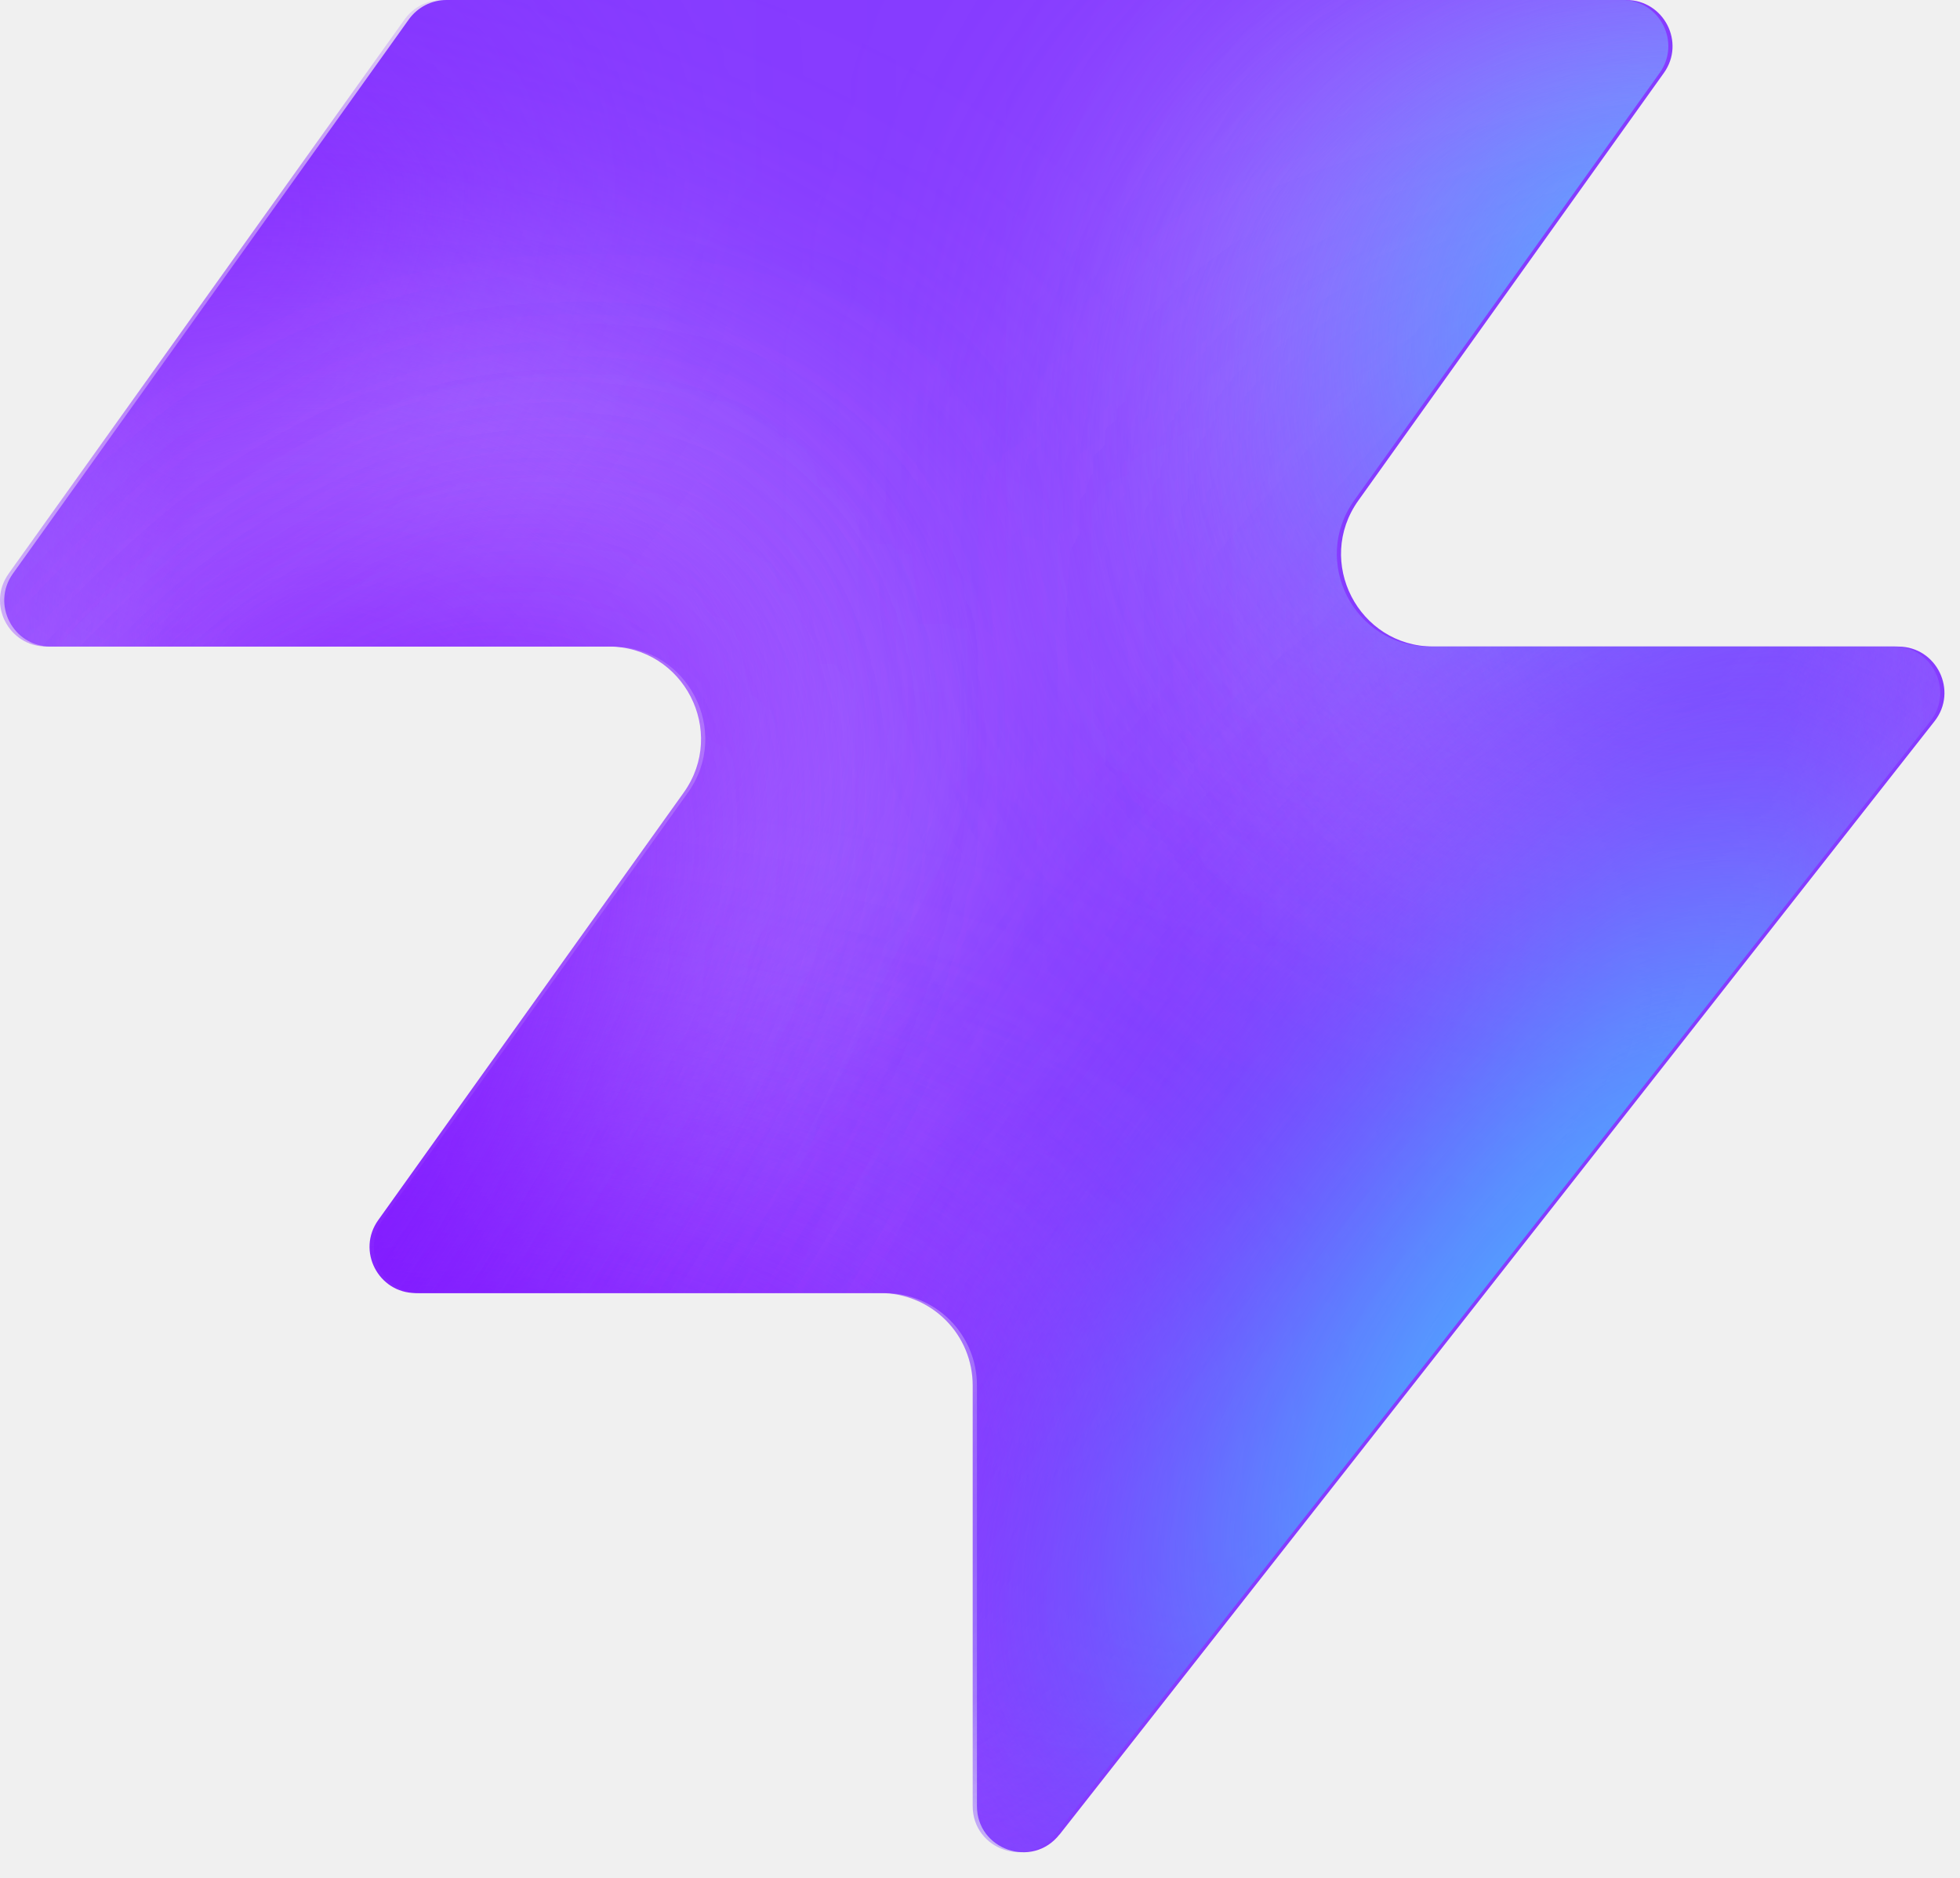
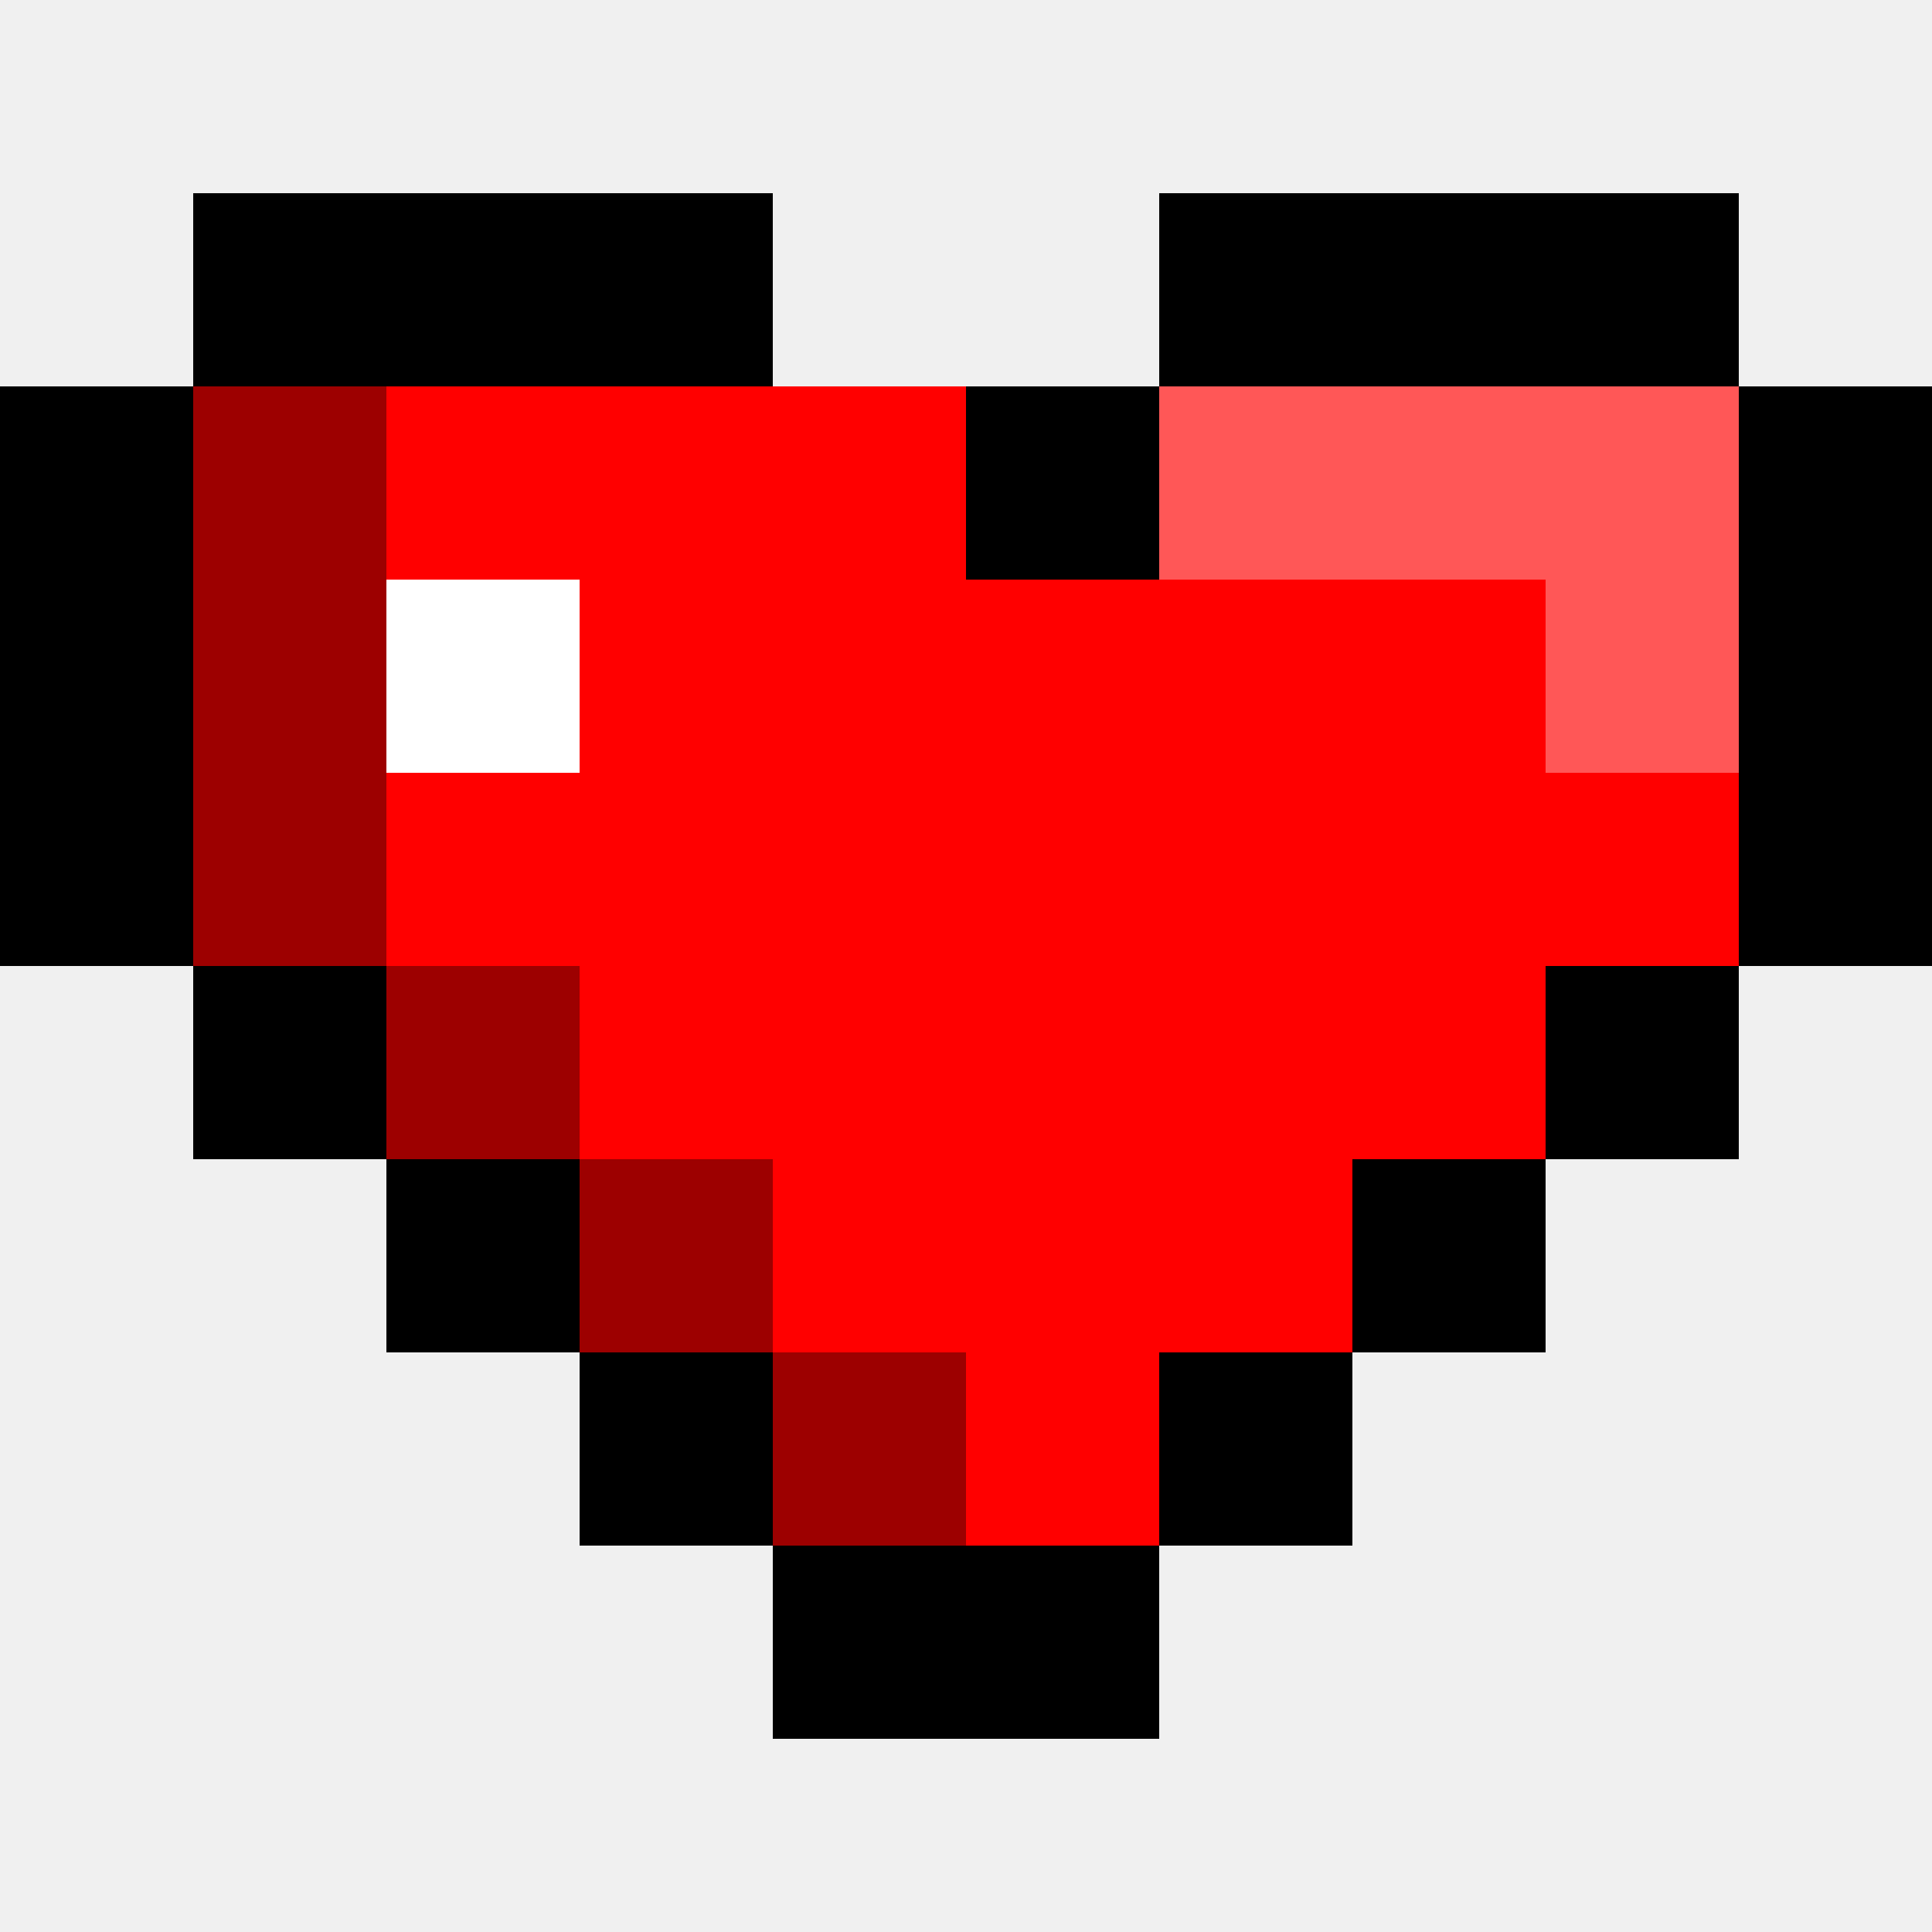
- <svg xmlns="http://www.w3.org/2000/svg" width="48" height="46" fill="none" viewBox="0 0 48 46">
-   <path fill="#863bff" d="M25.946 44.938c-.664.845-2.021.375-2.021-.698V33.937a2.26 2.26 0 0 0-2.262-2.262H10.287c-.92 0-1.456-1.04-.92-1.788l7.48-10.471c1.07-1.497 0-3.578-1.842-3.578H1.237c-.92 0-1.456-1.04-.92-1.788L10.013.474c.214-.297.556-.474.92-.474h28.894c.92 0 1.456 1.04.92 1.788l-7.48 10.471c-1.07 1.498 0 3.579 1.842 3.579h11.377c.943 0 1.473 1.088.89 1.83L25.947 44.94z" />
-   <mask id="a" width="48" height="46" x="0" y="0" maskUnits="userSpaceOnUse" mask-type="alpha">
-     <path fill="#000" d="M25.842 44.938c-.664.844-2.021.375-2.021-.698V33.937a2.26 2.26 0 0 0-2.262-2.262H10.183c-.92 0-1.456-1.04-.92-1.788l7.48-10.471c1.07-1.498 0-3.579-1.842-3.579H1.133c-.92 0-1.456-1.04-.92-1.787L9.91.473c.214-.297.556-.474.92-.474h28.894c.92 0 1.456 1.04.92 1.788l-7.48 10.471c-1.07 1.498 0 3.578 1.842 3.578h11.377c.943 0 1.473 1.088.89 1.832L25.843 44.94z" />
-   </mask>
-   <g mask="url(#a)">
-     <g filter="url(#b)">
-       <ellipse cx="5.508" cy="14.704" fill="#ede6ff" rx="5.508" ry="14.704" transform="matrix(.00324 1 1 -.00324 -4.47 31.516)" />
-     </g>
-     <g filter="url(#c)">
-       <ellipse cx="10.399" cy="29.851" fill="#ede6ff" rx="10.399" ry="29.851" transform="matrix(.00324 1 1 -.00324 -39.328 7.883)" />
-     </g>
-     <g filter="url(#d)">
-       <ellipse cx="5.508" cy="30.487" fill="#7e14ff" rx="5.508" ry="30.487" transform="rotate(89.814 -25.913 -14.639)scale(1 -1)" />
-     </g>
-     <g filter="url(#e)">
-       <ellipse cx="5.508" cy="30.599" fill="#7e14ff" rx="5.508" ry="30.599" transform="rotate(89.814 -32.644 -3.334)scale(1 -1)" />
-     </g>
-     <g filter="url(#f)">
-       <ellipse cx="5.508" cy="30.599" fill="#7e14ff" rx="5.508" ry="30.599" transform="matrix(.00324 1 1 -.00324 -34.34 30.47)" />
-     </g>
-     <g filter="url(#g)">
-       <ellipse cx="14.072" cy="22.078" fill="#ede6ff" rx="14.072" ry="22.078" transform="rotate(93.35 24.506 48.493)scale(-1 1)" />
-     </g>
-     <g filter="url(#h)">
-       <ellipse cx="3.47" cy="21.501" fill="#7e14ff" rx="3.47" ry="21.501" transform="rotate(89.009 28.708 47.59)scale(-1 1)" />
-     </g>
-     <g filter="url(#i)">
-       <ellipse cx="3.47" cy="21.501" fill="#7e14ff" rx="3.47" ry="21.501" transform="rotate(89.009 28.708 47.59)scale(-1 1)" />
-     </g>
-     <g filter="url(#j)">
-       <ellipse cx=".387" cy="8.972" fill="#7e14ff" rx="4.407" ry="29.108" transform="rotate(39.51 .387 8.972)" />
-     </g>
-     <g filter="url(#k)">
-       <ellipse cx="47.523" cy="-6.092" fill="#7e14ff" rx="4.407" ry="29.108" transform="rotate(37.892 47.523 -6.092)" />
-     </g>
-     <g filter="url(#l)">
-       <ellipse cx="41.412" cy="6.333" fill="#47bfff" rx="5.971" ry="9.665" transform="rotate(37.892 41.412 6.333)" />
-     </g>
-     <g filter="url(#m)">
-       <ellipse cx="-1.879" cy="38.332" fill="#7e14ff" rx="4.407" ry="29.108" transform="rotate(37.892 -1.88 38.332)" />
-     </g>
-     <g filter="url(#n)">
-       <ellipse cx="-1.879" cy="38.332" fill="#7e14ff" rx="4.407" ry="29.108" transform="rotate(37.892 -1.88 38.332)" />
-     </g>
-     <g filter="url(#o)">
-       <ellipse cx="35.651" cy="29.907" fill="#7e14ff" rx="4.407" ry="29.108" transform="rotate(37.892 35.651 29.907)" />
-     </g>
-     <g filter="url(#p)">
-       <ellipse cx="38.418" cy="32.4" fill="#47bfff" rx="5.971" ry="15.297" transform="rotate(37.892 38.418 32.4)" />
-     </g>
-   </g>
-   <defs>
-     <filter id="b" width="60.045" height="41.654" x="-19.77" y="16.149" color-interpolation-filters="sRGB" filterUnits="userSpaceOnUse">
-       <feFlood flood-opacity="0" result="BackgroundImageFix" />
-       <feBlend in="SourceGraphic" in2="BackgroundImageFix" result="shape" />
-       <feGaussianBlur result="effect1_foregroundBlur_2002_17158" stdDeviation="7.659" />
-     </filter>
-     <filter id="c" width="90.34" height="51.437" x="-54.613" y="-7.533" color-interpolation-filters="sRGB" filterUnits="userSpaceOnUse">
-       <feFlood flood-opacity="0" result="BackgroundImageFix" />
-       <feBlend in="SourceGraphic" in2="BackgroundImageFix" result="shape" />
-       <feGaussianBlur result="effect1_foregroundBlur_2002_17158" stdDeviation="7.659" />
-     </filter>
-     <filter id="d" width="79.355" height="29.4" x="-49.64" y="2.03" color-interpolation-filters="sRGB" filterUnits="userSpaceOnUse">
-       <feFlood flood-opacity="0" result="BackgroundImageFix" />
-       <feBlend in="SourceGraphic" in2="BackgroundImageFix" result="shape" />
-       <feGaussianBlur result="effect1_foregroundBlur_2002_17158" stdDeviation="4.596" />
-     </filter>
-     <filter id="e" width="79.579" height="29.4" x="-45.045" y="20.029" color-interpolation-filters="sRGB" filterUnits="userSpaceOnUse">
-       <feFlood flood-opacity="0" result="BackgroundImageFix" />
-       <feBlend in="SourceGraphic" in2="BackgroundImageFix" result="shape" />
-       <feGaussianBlur result="effect1_foregroundBlur_2002_17158" stdDeviation="4.596" />
-     </filter>
-     <filter id="f" width="79.579" height="29.4" x="-43.513" y="21.178" color-interpolation-filters="sRGB" filterUnits="userSpaceOnUse">
-       <feFlood flood-opacity="0" result="BackgroundImageFix" />
-       <feBlend in="SourceGraphic" in2="BackgroundImageFix" result="shape" />
-       <feGaussianBlur result="effect1_foregroundBlur_2002_17158" stdDeviation="4.596" />
-     </filter>
-     <filter id="g" width="74.749" height="58.852" x="15.756" y="-17.901" color-interpolation-filters="sRGB" filterUnits="userSpaceOnUse">
-       <feFlood flood-opacity="0" result="BackgroundImageFix" />
-       <feBlend in="SourceGraphic" in2="BackgroundImageFix" result="shape" />
-       <feGaussianBlur result="effect1_foregroundBlur_2002_17158" stdDeviation="7.659" />
-     </filter>
-     <filter id="h" width="61.377" height="25.362" x="23.548" y="2.284" color-interpolation-filters="sRGB" filterUnits="userSpaceOnUse">
-       <feFlood flood-opacity="0" result="BackgroundImageFix" />
-       <feBlend in="SourceGraphic" in2="BackgroundImageFix" result="shape" />
-       <feGaussianBlur result="effect1_foregroundBlur_2002_17158" stdDeviation="4.596" />
-     </filter>
-     <filter id="i" width="61.377" height="25.362" x="23.548" y="2.284" color-interpolation-filters="sRGB" filterUnits="userSpaceOnUse">
-       <feFlood flood-opacity="0" result="BackgroundImageFix" />
-       <feBlend in="SourceGraphic" in2="BackgroundImageFix" result="shape" />
-       <feGaussianBlur result="effect1_foregroundBlur_2002_17158" stdDeviation="4.596" />
-     </filter>
-     <filter id="j" width="56.045" height="63.649" x="-27.636" y="-22.853" color-interpolation-filters="sRGB" filterUnits="userSpaceOnUse">
-       <feFlood flood-opacity="0" result="BackgroundImageFix" />
-       <feBlend in="SourceGraphic" in2="BackgroundImageFix" result="shape" />
-       <feGaussianBlur result="effect1_foregroundBlur_2002_17158" stdDeviation="4.596" />
-     </filter>
-     <filter id="k" width="54.814" height="64.646" x="20.116" y="-38.415" color-interpolation-filters="sRGB" filterUnits="userSpaceOnUse">
-       <feFlood flood-opacity="0" result="BackgroundImageFix" />
-       <feBlend in="SourceGraphic" in2="BackgroundImageFix" result="shape" />
-       <feGaussianBlur result="effect1_foregroundBlur_2002_17158" stdDeviation="4.596" />
-     </filter>
-     <filter id="l" width="33.541" height="35.313" x="24.641" y="-11.323" color-interpolation-filters="sRGB" filterUnits="userSpaceOnUse">
-       <feFlood flood-opacity="0" result="BackgroundImageFix" />
-       <feBlend in="SourceGraphic" in2="BackgroundImageFix" result="shape" />
-       <feGaussianBlur result="effect1_foregroundBlur_2002_17158" stdDeviation="4.596" />
-     </filter>
-     <filter id="m" width="54.814" height="64.646" x="-29.286" y="6.009" color-interpolation-filters="sRGB" filterUnits="userSpaceOnUse">
-       <feFlood flood-opacity="0" result="BackgroundImageFix" />
-       <feBlend in="SourceGraphic" in2="BackgroundImageFix" result="shape" />
-       <feGaussianBlur result="effect1_foregroundBlur_2002_17158" stdDeviation="4.596" />
-     </filter>
-     <filter id="n" width="54.814" height="64.646" x="-29.286" y="6.009" color-interpolation-filters="sRGB" filterUnits="userSpaceOnUse">
-       <feFlood flood-opacity="0" result="BackgroundImageFix" />
-       <feBlend in="SourceGraphic" in2="BackgroundImageFix" result="shape" />
-       <feGaussianBlur result="effect1_foregroundBlur_2002_17158" stdDeviation="4.596" />
-     </filter>
-     <filter id="o" width="54.814" height="64.646" x="8.244" y="-2.416" color-interpolation-filters="sRGB" filterUnits="userSpaceOnUse">
-       <feFlood flood-opacity="0" result="BackgroundImageFix" />
-       <feBlend in="SourceGraphic" in2="BackgroundImageFix" result="shape" />
-       <feGaussianBlur result="effect1_foregroundBlur_2002_17158" stdDeviation="4.596" />
-     </filter>
-     <filter id="p" width="39.409" height="43.623" x="18.713" y="10.588" color-interpolation-filters="sRGB" filterUnits="userSpaceOnUse">
-       <feFlood flood-opacity="0" result="BackgroundImageFix" />
-       <feBlend in="SourceGraphic" in2="BackgroundImageFix" result="shape" />
-       <feGaussianBlur result="effect1_foregroundBlur_2002_17158" stdDeviation="4.596" />
-     </filter>
-   </defs>
+ <svg xmlns="http://www.w3.org/2000/svg" width="60" height="60" viewBox="0 0 60 60" shape-rendering="crispEdges">
+   <path fill="#000" d="M6 6h18v6h12V6h18v6h6v18h-6v6h-6v6h-6v6h-6v6H24v-6h-6v-6h-6v-6H6v-6H0V12h6z" />
+   <path fill="#9d0000" d="M6 12h6v18h6v6h6v6h6v6h-6v-6h-6v-6h-6v-6H6z" />
+   <path fill="#f00" d="M12 12h18v6h12v-6h6v6h6v12h-6v6h-6v6h-6v6h-6v-6h-6v-6h-6v-6h-6z" />
+   <path fill="#ff5757" d="M36 12h18v12h-6v-6H36z" />
+   <path fill="#fff" d="M12 18h6v6h-6z" />
</svg>
